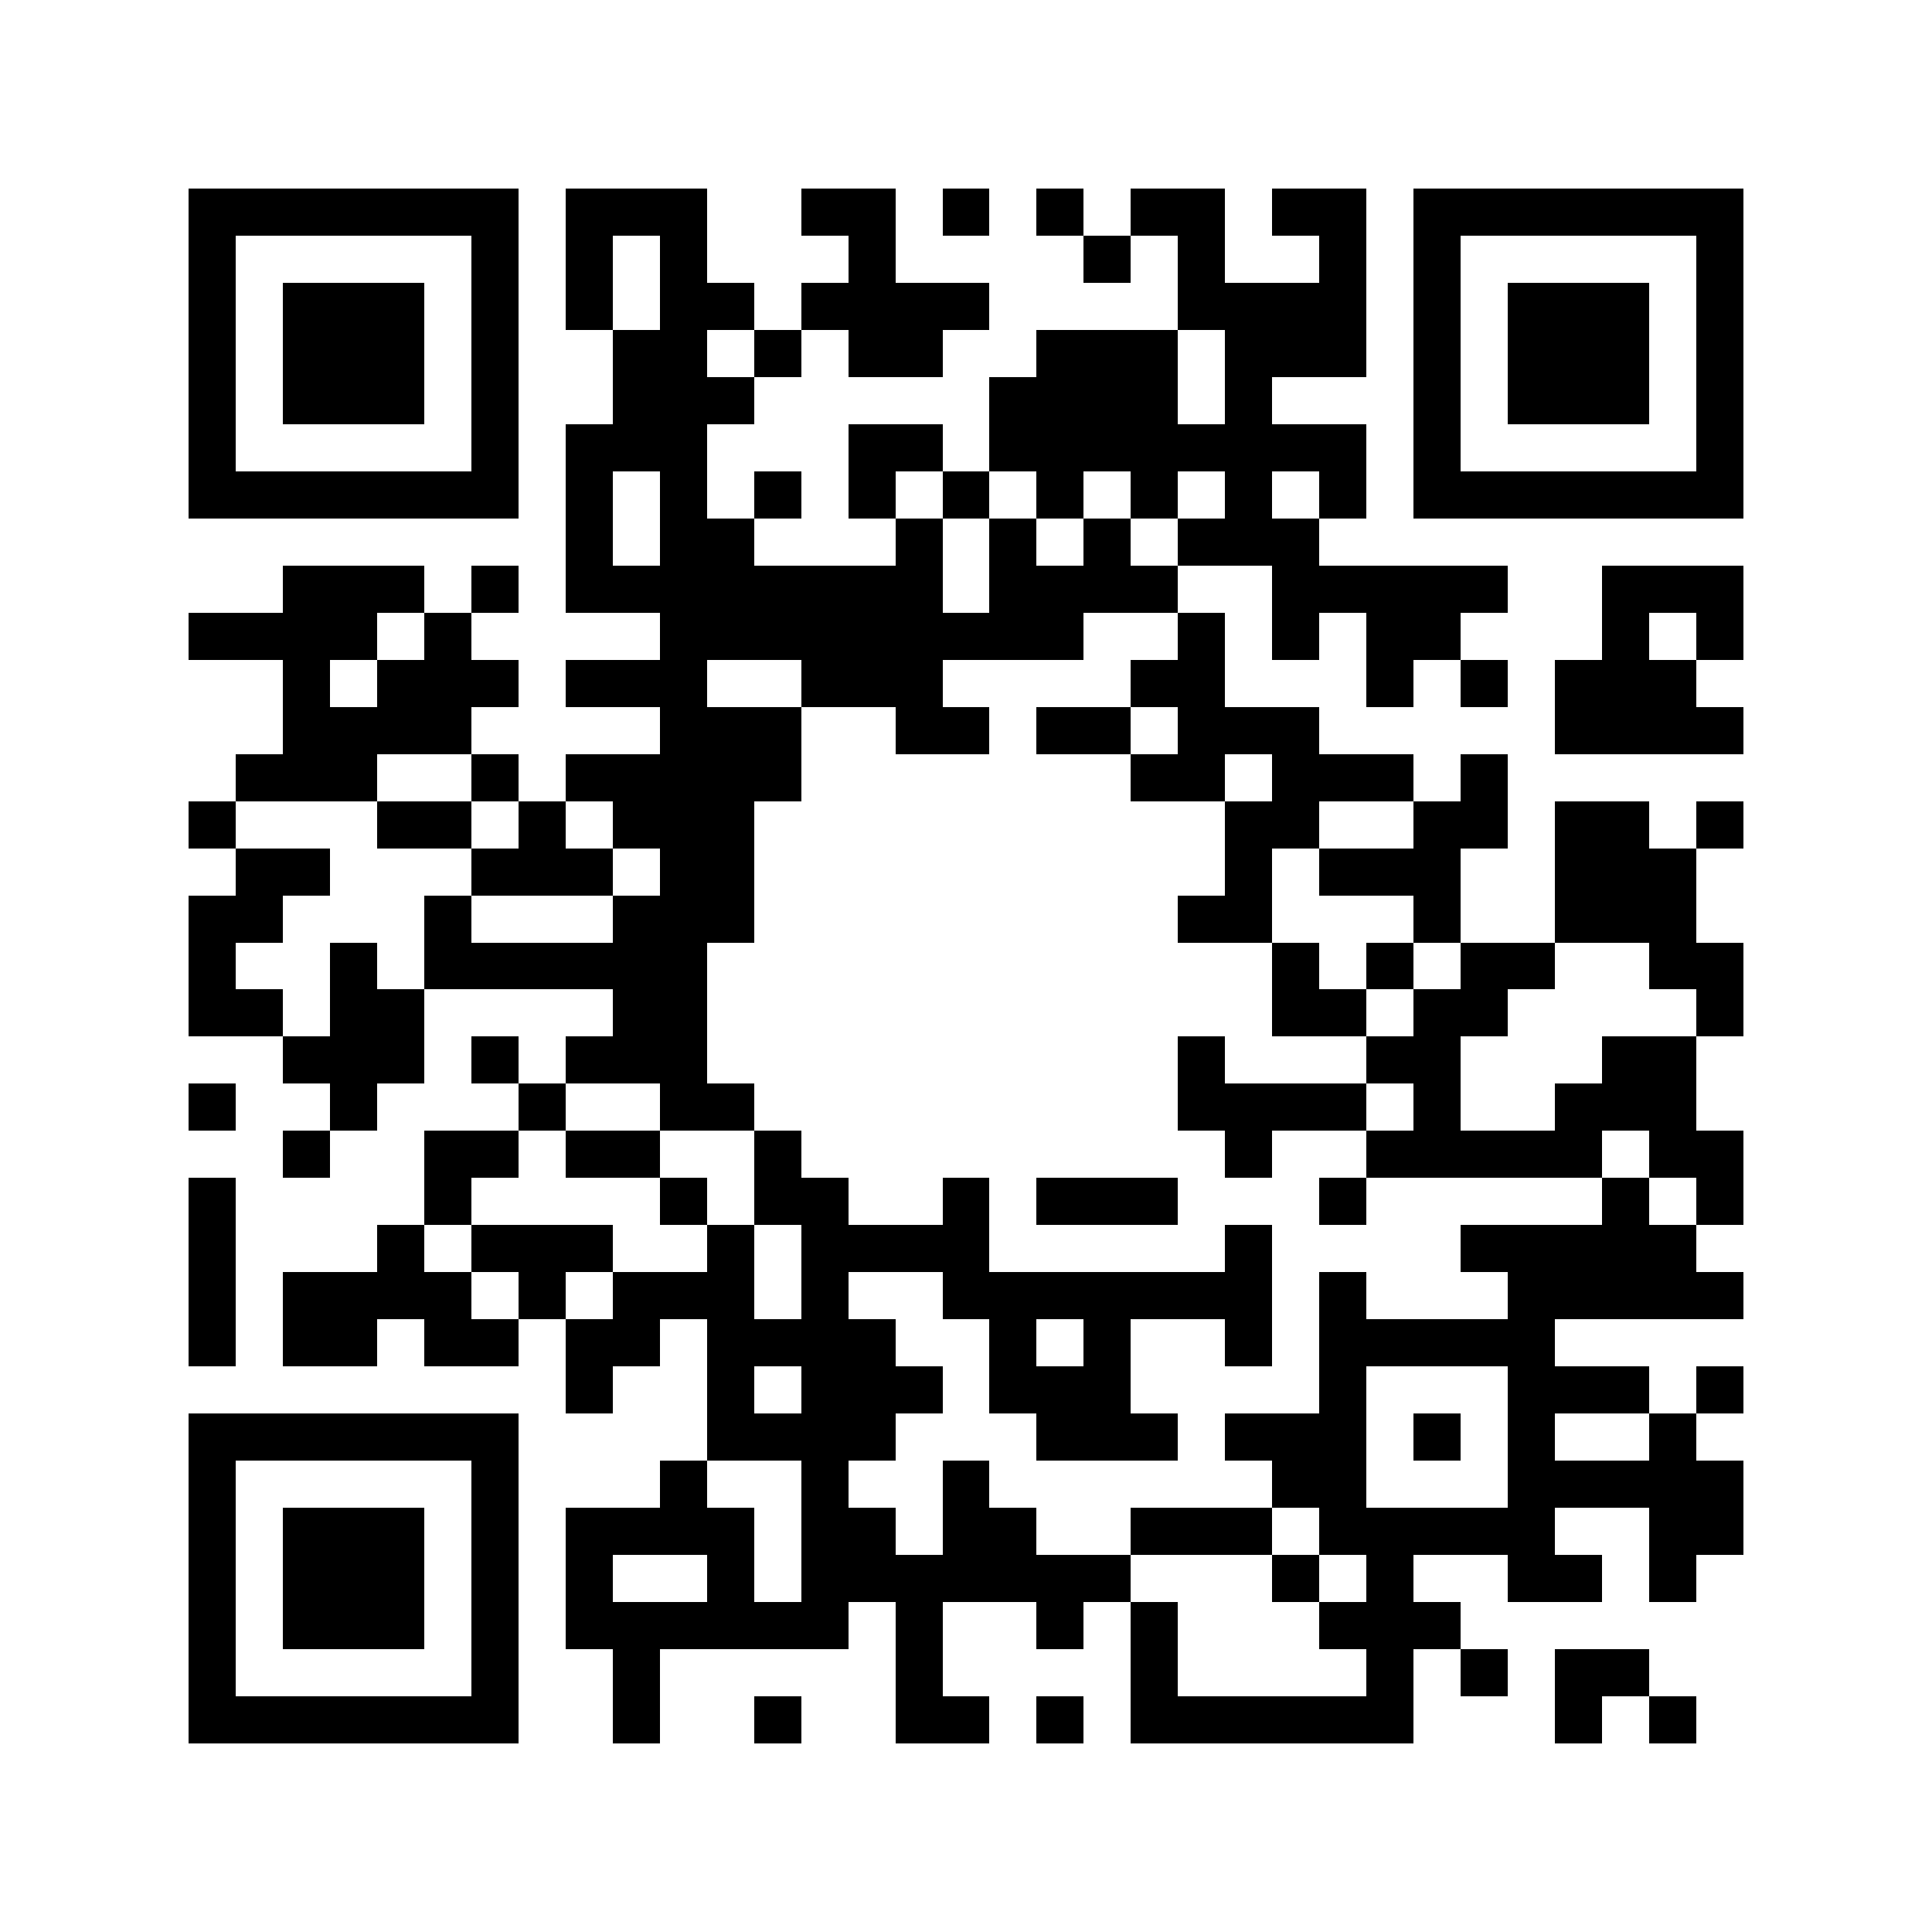
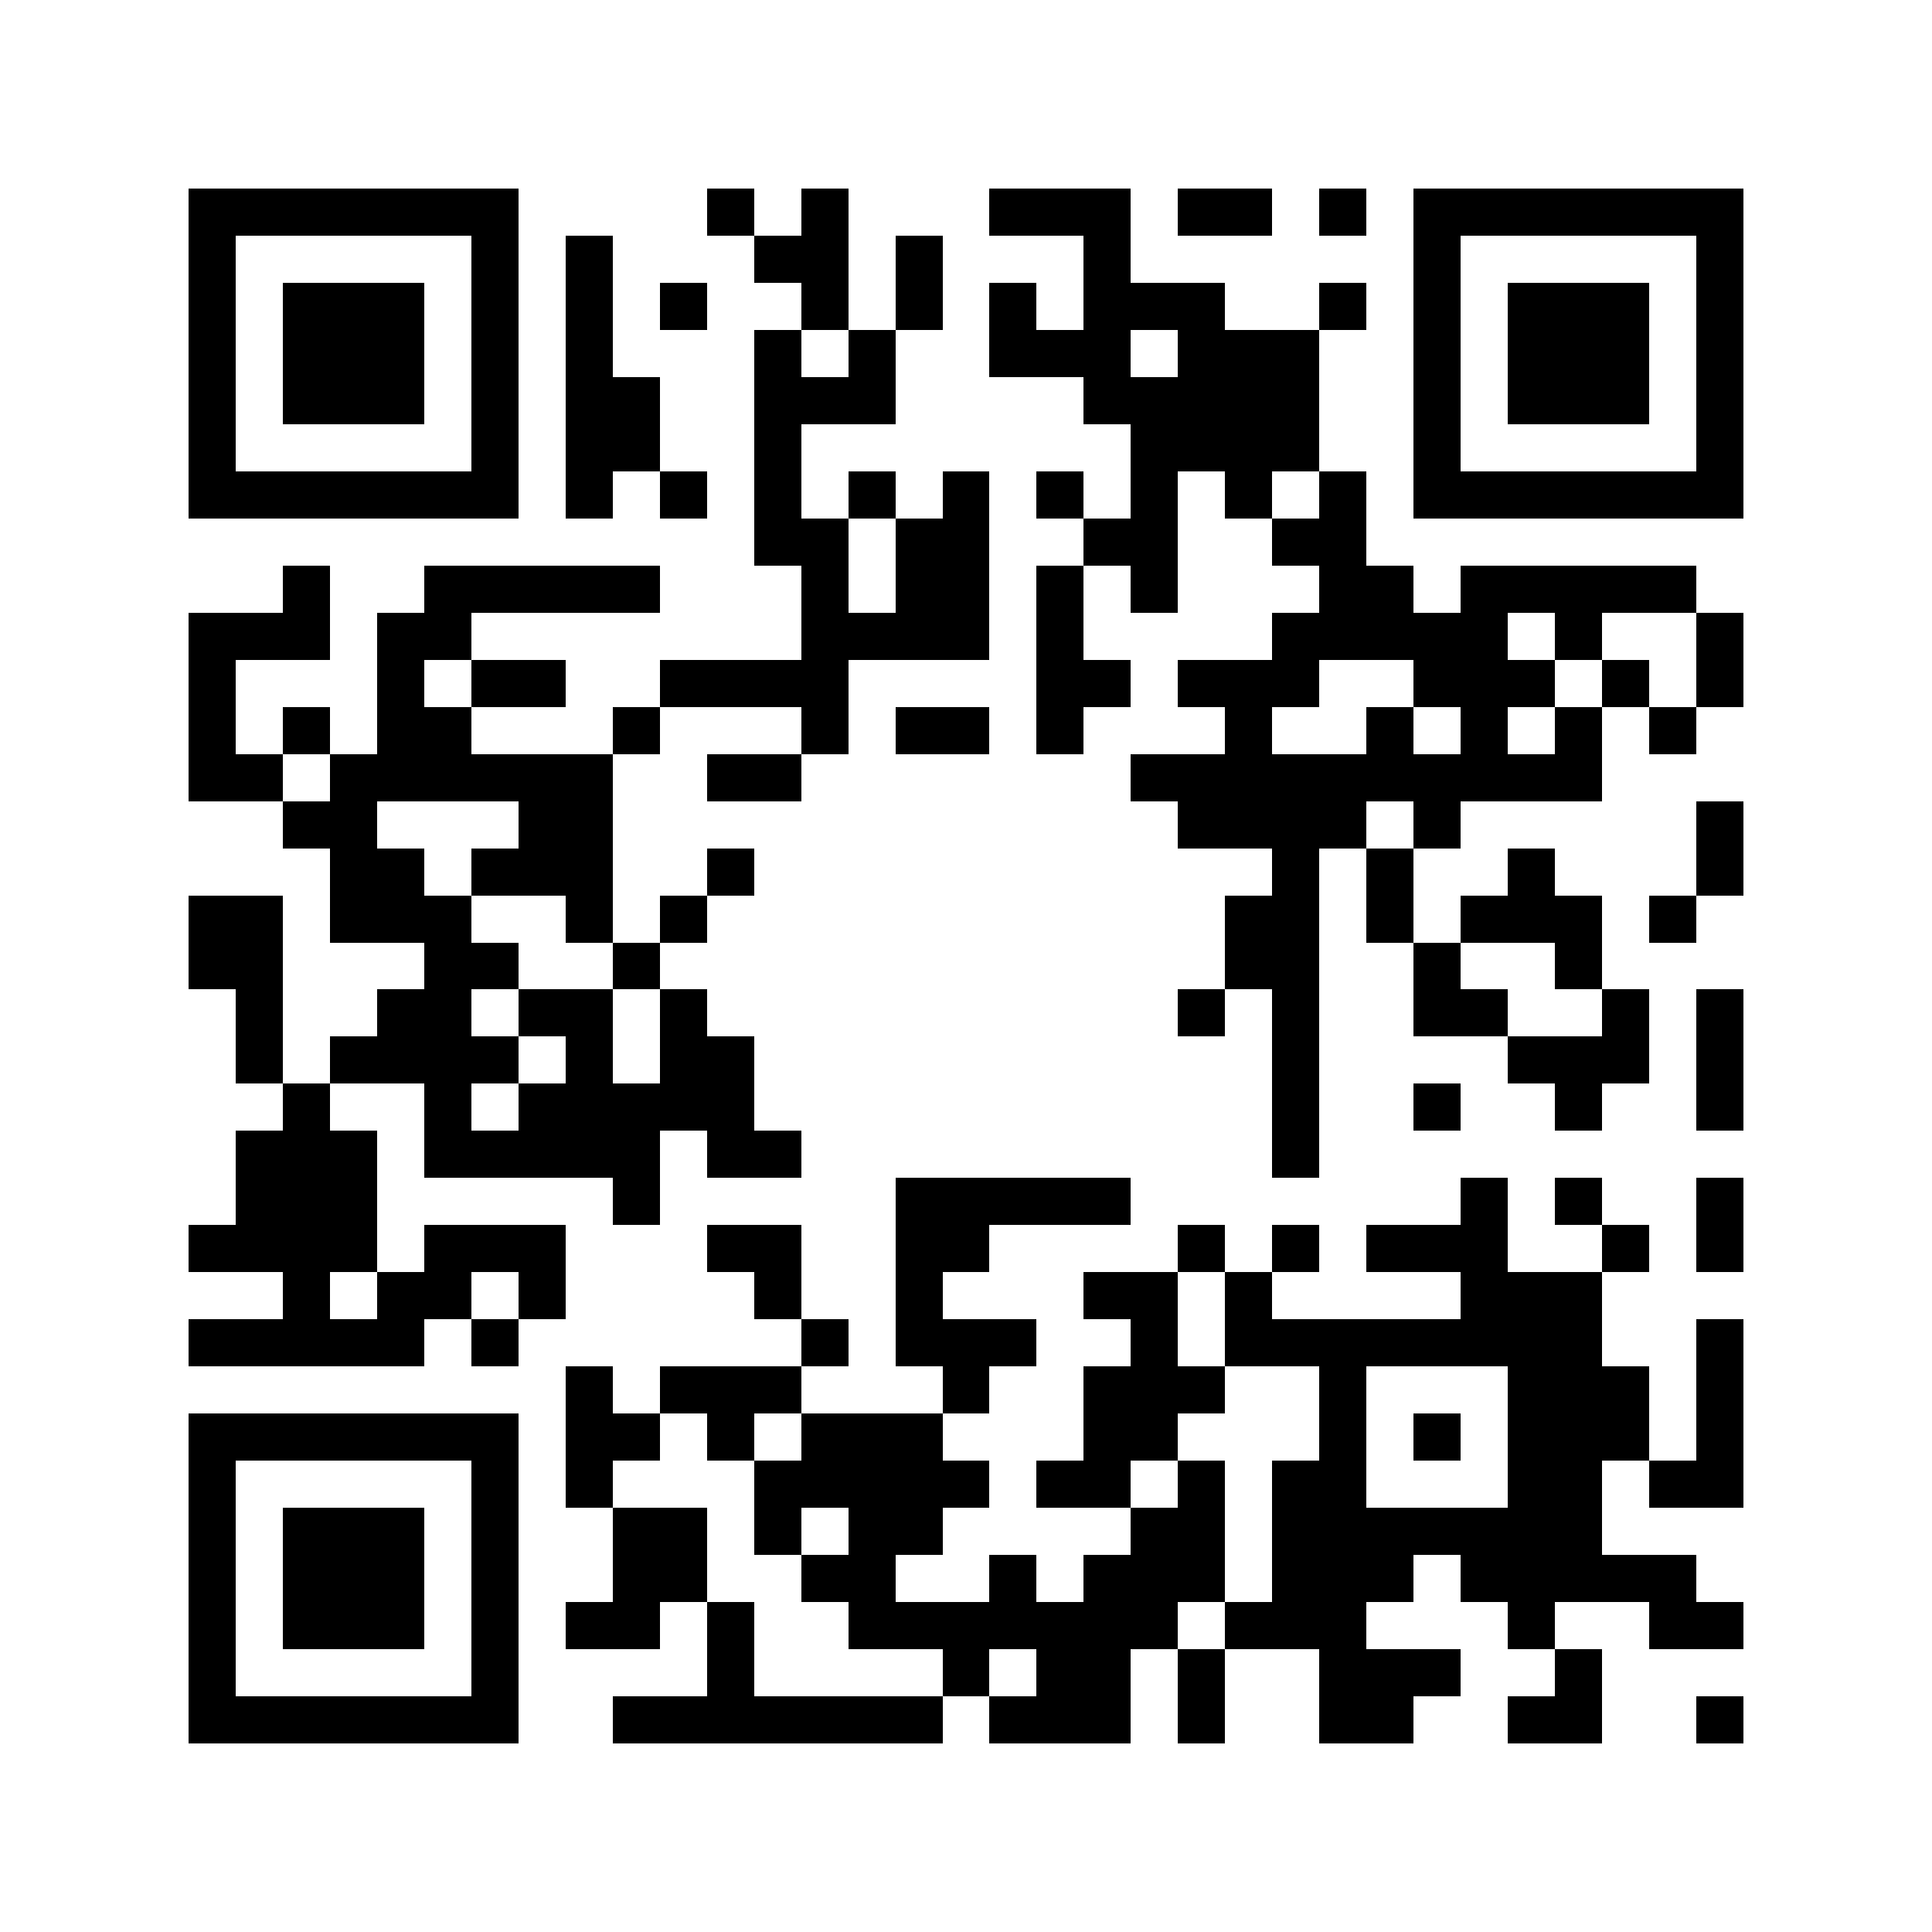
<svg xmlns="http://www.w3.org/2000/svg" viewBox="0 0 41 41" width="410" height="410">
  <rect width="41" height="41" fill="#FFFFFF" />
-   <path fill="#000000" shape-rendering="crispEdges" d="M4 4h7v1h-7zM12 4h3v1h-3zM17 4h2v1h-2zM20 4h1v1h-1zM22 4h1v1h-1zM24 4h2v1h-2zM27 4h2v1h-2zM30 4h7v1h-7zM4 5h1v1h-1zM10 5h1v1h-1zM12 5h1v1h-1zM14 5h1v1h-1zM18 5h1v1h-1zM23 5h1v1h-1zM25 5h1v1h-1zM28 5h1v1h-1zM30 5h1v1h-1zM36 5h1v1h-1zM4 6h1v1h-1zM6 6h3v1h-3zM10 6h1v1h-1zM12 6h1v1h-1zM14 6h2v1h-2zM17 6h4v1h-4zM25 6h4v1h-4zM30 6h1v1h-1zM32 6h3v1h-3zM36 6h1v1h-1zM4 7h1v1h-1zM6 7h3v1h-3zM10 7h1v1h-1zM13 7h2v1h-2zM16 7h1v1h-1zM18 7h2v1h-2zM22 7h3v1h-3zM26 7h3v1h-3zM30 7h1v1h-1zM32 7h3v1h-3zM36 7h1v1h-1zM4 8h1v1h-1zM6 8h3v1h-3zM10 8h1v1h-1zM13 8h3v1h-3zM21 8h4v1h-4zM26 8h1v1h-1zM30 8h1v1h-1zM32 8h3v1h-3zM36 8h1v1h-1zM4 9h1v1h-1zM10 9h1v1h-1zM12 9h3v1h-3zM18 9h2v1h-2zM21 9h8v1h-8zM30 9h1v1h-1zM36 9h1v1h-1zM4 10h7v1h-7zM12 10h1v1h-1zM14 10h1v1h-1zM16 10h1v1h-1zM18 10h1v1h-1zM20 10h1v1h-1zM22 10h1v1h-1zM24 10h1v1h-1zM26 10h1v1h-1zM28 10h1v1h-1zM30 10h7v1h-7zM12 11h1v1h-1zM14 11h2v1h-2zM19 11h1v1h-1zM21 11h1v1h-1zM23 11h1v1h-1zM25 11h3v1h-3zM6 12h3v1h-3zM10 12h1v1h-1zM12 12h8v1h-8zM21 12h4v1h-4zM27 12h5v1h-5zM34 12h3v1h-3zM4 13h4v1h-4zM9 13h1v1h-1zM14 13h9v1h-9zM25 13h1v1h-1zM27 13h1v1h-1zM29 13h2v1h-2zM34 13h1v1h-1zM36 13h1v1h-1zM6 14h1v1h-1zM8 14h3v1h-3zM12 14h3v1h-3zM17 14h3v1h-3zM24 14h2v1h-2zM29 14h1v1h-1zM31 14h1v1h-1zM33 14h3v1h-3zM6 15h4v1h-4zM14 15h3v1h-3zM19 15h2v1h-2zM22 15h2v1h-2zM25 15h3v1h-3zM33 15h4v1h-4zM5 16h3v1h-3zM10 16h1v1h-1zM12 16h5v1h-5zM24 16h2v1h-2zM27 16h3v1h-3zM31 16h1v1h-1zM4 17h1v1h-1zM8 17h2v1h-2zM11 17h1v1h-1zM13 17h3v1h-3zM26 17h2v1h-2zM30 17h2v1h-2zM33 17h2v1h-2zM36 17h1v1h-1zM5 18h2v1h-2zM10 18h3v1h-3zM14 18h2v1h-2zM26 18h1v1h-1zM28 18h3v1h-3zM33 18h3v1h-3zM4 19h2v1h-2zM9 19h1v1h-1zM13 19h3v1h-3zM25 19h2v1h-2zM30 19h1v1h-1zM33 19h3v1h-3zM4 20h1v1h-1zM7 20h1v1h-1zM9 20h6v1h-6zM27 20h1v1h-1zM29 20h1v1h-1zM31 20h2v1h-2zM35 20h2v1h-2zM4 21h2v1h-2zM7 21h2v1h-2zM13 21h2v1h-2zM27 21h2v1h-2zM30 21h2v1h-2zM36 21h1v1h-1zM6 22h3v1h-3zM10 22h1v1h-1zM12 22h3v1h-3zM25 22h1v1h-1zM29 22h2v1h-2zM34 22h2v1h-2zM4 23h1v1h-1zM7 23h1v1h-1zM11 23h1v1h-1zM14 23h2v1h-2zM25 23h4v1h-4zM30 23h1v1h-1zM33 23h3v1h-3zM6 24h1v1h-1zM9 24h2v1h-2zM12 24h2v1h-2zM16 24h1v1h-1zM26 24h1v1h-1zM29 24h5v1h-5zM35 24h2v1h-2zM4 25h1v1h-1zM9 25h1v1h-1zM14 25h1v1h-1zM16 25h2v1h-2zM20 25h1v1h-1zM22 25h3v1h-3zM28 25h1v1h-1zM34 25h1v1h-1zM36 25h1v1h-1zM4 26h1v1h-1zM8 26h1v1h-1zM10 26h3v1h-3zM15 26h1v1h-1zM17 26h4v1h-4zM26 26h1v1h-1zM31 26h5v1h-5zM4 27h1v1h-1zM6 27h4v1h-4zM11 27h1v1h-1zM13 27h3v1h-3zM17 27h1v1h-1zM20 27h7v1h-7zM28 27h1v1h-1zM32 27h5v1h-5zM4 28h1v1h-1zM6 28h2v1h-2zM9 28h2v1h-2zM12 28h2v1h-2zM15 28h4v1h-4zM21 28h1v1h-1zM23 28h1v1h-1zM26 28h1v1h-1zM28 28h5v1h-5zM12 29h1v1h-1zM15 29h1v1h-1zM17 29h3v1h-3zM21 29h3v1h-3zM28 29h1v1h-1zM32 29h3v1h-3zM36 29h1v1h-1zM4 30h7v1h-7zM15 30h4v1h-4zM22 30h3v1h-3zM26 30h3v1h-3zM30 30h1v1h-1zM32 30h1v1h-1zM35 30h1v1h-1zM4 31h1v1h-1zM10 31h1v1h-1zM14 31h1v1h-1zM17 31h1v1h-1zM20 31h1v1h-1zM27 31h2v1h-2zM32 31h5v1h-5zM4 32h1v1h-1zM6 32h3v1h-3zM10 32h1v1h-1zM12 32h4v1h-4zM17 32h2v1h-2zM20 32h2v1h-2zM24 32h3v1h-3zM28 32h5v1h-5zM35 32h2v1h-2zM4 33h1v1h-1zM6 33h3v1h-3zM10 33h1v1h-1zM12 33h1v1h-1zM15 33h1v1h-1zM17 33h7v1h-7zM27 33h1v1h-1zM29 33h1v1h-1zM32 33h2v1h-2zM35 33h1v1h-1zM4 34h1v1h-1zM6 34h3v1h-3zM10 34h1v1h-1zM12 34h6v1h-6zM19 34h1v1h-1zM22 34h1v1h-1zM24 34h1v1h-1zM28 34h3v1h-3zM4 35h1v1h-1zM10 35h1v1h-1zM13 35h1v1h-1zM19 35h1v1h-1zM24 35h1v1h-1zM29 35h1v1h-1zM31 35h1v1h-1zM33 35h2v1h-2zM4 36h7v1h-7zM13 36h1v1h-1zM16 36h1v1h-1zM19 36h2v1h-2zM22 36h1v1h-1zM24 36h6v1h-6zM33 36h1v1h-1zM35 36h1v1h-1z" />
+   <path fill="#000000" shape-rendering="crispEdges" d="M4 4h7v1h-7zM15 4h1v1h-1zM17 4h1v1h-1zM21 4h3v1h-3zM25 4h2v1h-2zM28 4h1v1h-1zM30 4h7v1h-7zM4 5h1v1h-1zM10 5h1v1h-1zM12 5h1v1h-1zM16 5h2v1h-2zM19 5h1v1h-1zM23 5h1v1h-1zM30 5h1v1h-1zM36 5h1v1h-1zM4 6h1v1h-1zM6 6h3v1h-3zM10 6h1v1h-1zM12 6h1v1h-1zM14 6h1v1h-1zM17 6h1v1h-1zM19 6h1v1h-1zM21 6h1v1h-1zM23 6h3v1h-3zM28 6h1v1h-1zM30 6h1v1h-1zM32 6h3v1h-3zM36 6h1v1h-1zM4 7h1v1h-1zM6 7h3v1h-3zM10 7h1v1h-1zM12 7h1v1h-1zM16 7h1v1h-1zM18 7h1v1h-1zM21 7h3v1h-3zM25 7h3v1h-3zM30 7h1v1h-1zM32 7h3v1h-3zM36 7h1v1h-1zM4 8h1v1h-1zM6 8h3v1h-3zM10 8h1v1h-1zM12 8h2v1h-2zM16 8h3v1h-3zM23 8h5v1h-5zM30 8h1v1h-1zM32 8h3v1h-3zM36 8h1v1h-1zM4 9h1v1h-1zM10 9h1v1h-1zM12 9h2v1h-2zM16 9h1v1h-1zM24 9h4v1h-4zM30 9h1v1h-1zM36 9h1v1h-1zM4 10h7v1h-7zM12 10h1v1h-1zM14 10h1v1h-1zM16 10h1v1h-1zM18 10h1v1h-1zM20 10h1v1h-1zM22 10h1v1h-1zM24 10h1v1h-1zM26 10h1v1h-1zM28 10h1v1h-1zM30 10h7v1h-7zM16 11h2v1h-2zM19 11h2v1h-2zM23 11h2v1h-2zM27 11h2v1h-2zM6 12h1v1h-1zM9 12h5v1h-5zM17 12h1v1h-1zM19 12h2v1h-2zM22 12h1v1h-1zM24 12h1v1h-1zM28 12h2v1h-2zM31 12h5v1h-5zM4 13h3v1h-3zM8 13h2v1h-2zM17 13h4v1h-4zM22 13h1v1h-1zM27 13h5v1h-5zM33 13h1v1h-1zM36 13h1v1h-1zM4 14h1v1h-1zM8 14h1v1h-1zM10 14h2v1h-2zM14 14h4v1h-4zM22 14h2v1h-2zM25 14h3v1h-3zM30 14h3v1h-3zM34 14h1v1h-1zM36 14h1v1h-1zM4 15h1v1h-1zM6 15h1v1h-1zM8 15h2v1h-2zM13 15h1v1h-1zM17 15h1v1h-1zM19 15h2v1h-2zM22 15h1v1h-1zM26 15h1v1h-1zM29 15h1v1h-1zM31 15h1v1h-1zM33 15h1v1h-1zM35 15h1v1h-1zM4 16h2v1h-2zM7 16h6v1h-6zM15 16h2v1h-2zM24 16h10v1h-10zM6 17h2v1h-2zM11 17h2v1h-2zM25 17h4v1h-4zM30 17h1v1h-1zM36 17h1v1h-1zM7 18h2v1h-2zM10 18h3v1h-3zM15 18h1v1h-1zM27 18h1v1h-1zM29 18h1v1h-1zM32 18h1v1h-1zM36 18h1v1h-1zM4 19h2v1h-2zM7 19h3v1h-3zM12 19h1v1h-1zM14 19h1v1h-1zM26 19h2v1h-2zM29 19h1v1h-1zM31 19h3v1h-3zM35 19h1v1h-1zM4 20h2v1h-2zM9 20h2v1h-2zM13 20h1v1h-1zM26 20h2v1h-2zM30 20h1v1h-1zM33 20h1v1h-1zM5 21h1v1h-1zM8 21h2v1h-2zM11 21h2v1h-2zM14 21h1v1h-1zM25 21h1v1h-1zM27 21h1v1h-1zM30 21h2v1h-2zM34 21h1v1h-1zM36 21h1v1h-1zM5 22h1v1h-1zM7 22h4v1h-4zM12 22h1v1h-1zM14 22h2v1h-2zM27 22h1v1h-1zM32 22h3v1h-3zM36 22h1v1h-1zM6 23h1v1h-1zM9 23h1v1h-1zM11 23h5v1h-5zM27 23h1v1h-1zM30 23h1v1h-1zM33 23h1v1h-1zM36 23h1v1h-1zM5 24h3v1h-3zM9 24h5v1h-5zM15 24h2v1h-2zM27 24h1v1h-1zM5 25h3v1h-3zM13 25h1v1h-1zM19 25h5v1h-5zM31 25h1v1h-1zM33 25h1v1h-1zM36 25h1v1h-1zM4 26h4v1h-4zM9 26h3v1h-3zM15 26h2v1h-2zM19 26h2v1h-2zM25 26h1v1h-1zM27 26h1v1h-1zM29 26h3v1h-3zM34 26h1v1h-1zM36 26h1v1h-1zM6 27h1v1h-1zM8 27h2v1h-2zM11 27h1v1h-1zM16 27h1v1h-1zM19 27h1v1h-1zM23 27h2v1h-2zM26 27h1v1h-1zM31 27h3v1h-3zM4 28h5v1h-5zM10 28h1v1h-1zM17 28h1v1h-1zM19 28h3v1h-3zM24 28h1v1h-1zM26 28h8v1h-8zM36 28h1v1h-1zM12 29h1v1h-1zM14 29h3v1h-3zM20 29h1v1h-1zM23 29h3v1h-3zM28 29h1v1h-1zM32 29h3v1h-3zM36 29h1v1h-1zM4 30h7v1h-7zM12 30h2v1h-2zM15 30h1v1h-1zM17 30h3v1h-3zM23 30h2v1h-2zM28 30h1v1h-1zM30 30h1v1h-1zM32 30h3v1h-3zM36 30h1v1h-1zM4 31h1v1h-1zM10 31h1v1h-1zM12 31h1v1h-1zM16 31h5v1h-5zM22 31h2v1h-2zM25 31h1v1h-1zM27 31h2v1h-2zM32 31h2v1h-2zM35 31h2v1h-2zM4 32h1v1h-1zM6 32h3v1h-3zM10 32h1v1h-1zM13 32h2v1h-2zM16 32h1v1h-1zM18 32h2v1h-2zM24 32h2v1h-2zM27 32h7v1h-7zM4 33h1v1h-1zM6 33h3v1h-3zM10 33h1v1h-1zM13 33h2v1h-2zM17 33h2v1h-2zM21 33h1v1h-1zM23 33h3v1h-3zM27 33h3v1h-3zM31 33h5v1h-5zM4 34h1v1h-1zM6 34h3v1h-3zM10 34h1v1h-1zM12 34h2v1h-2zM15 34h1v1h-1zM18 34h7v1h-7zM26 34h3v1h-3zM32 34h1v1h-1zM35 34h2v1h-2zM4 35h1v1h-1zM10 35h1v1h-1zM15 35h1v1h-1zM20 35h1v1h-1zM22 35h2v1h-2zM25 35h1v1h-1zM28 35h3v1h-3zM33 35h1v1h-1zM4 36h7v1h-7zM13 36h7v1h-7zM21 36h3v1h-3zM25 36h1v1h-1zM28 36h2v1h-2zM32 36h2v1h-2zM36 36h1v1h-1z" />
</svg>
